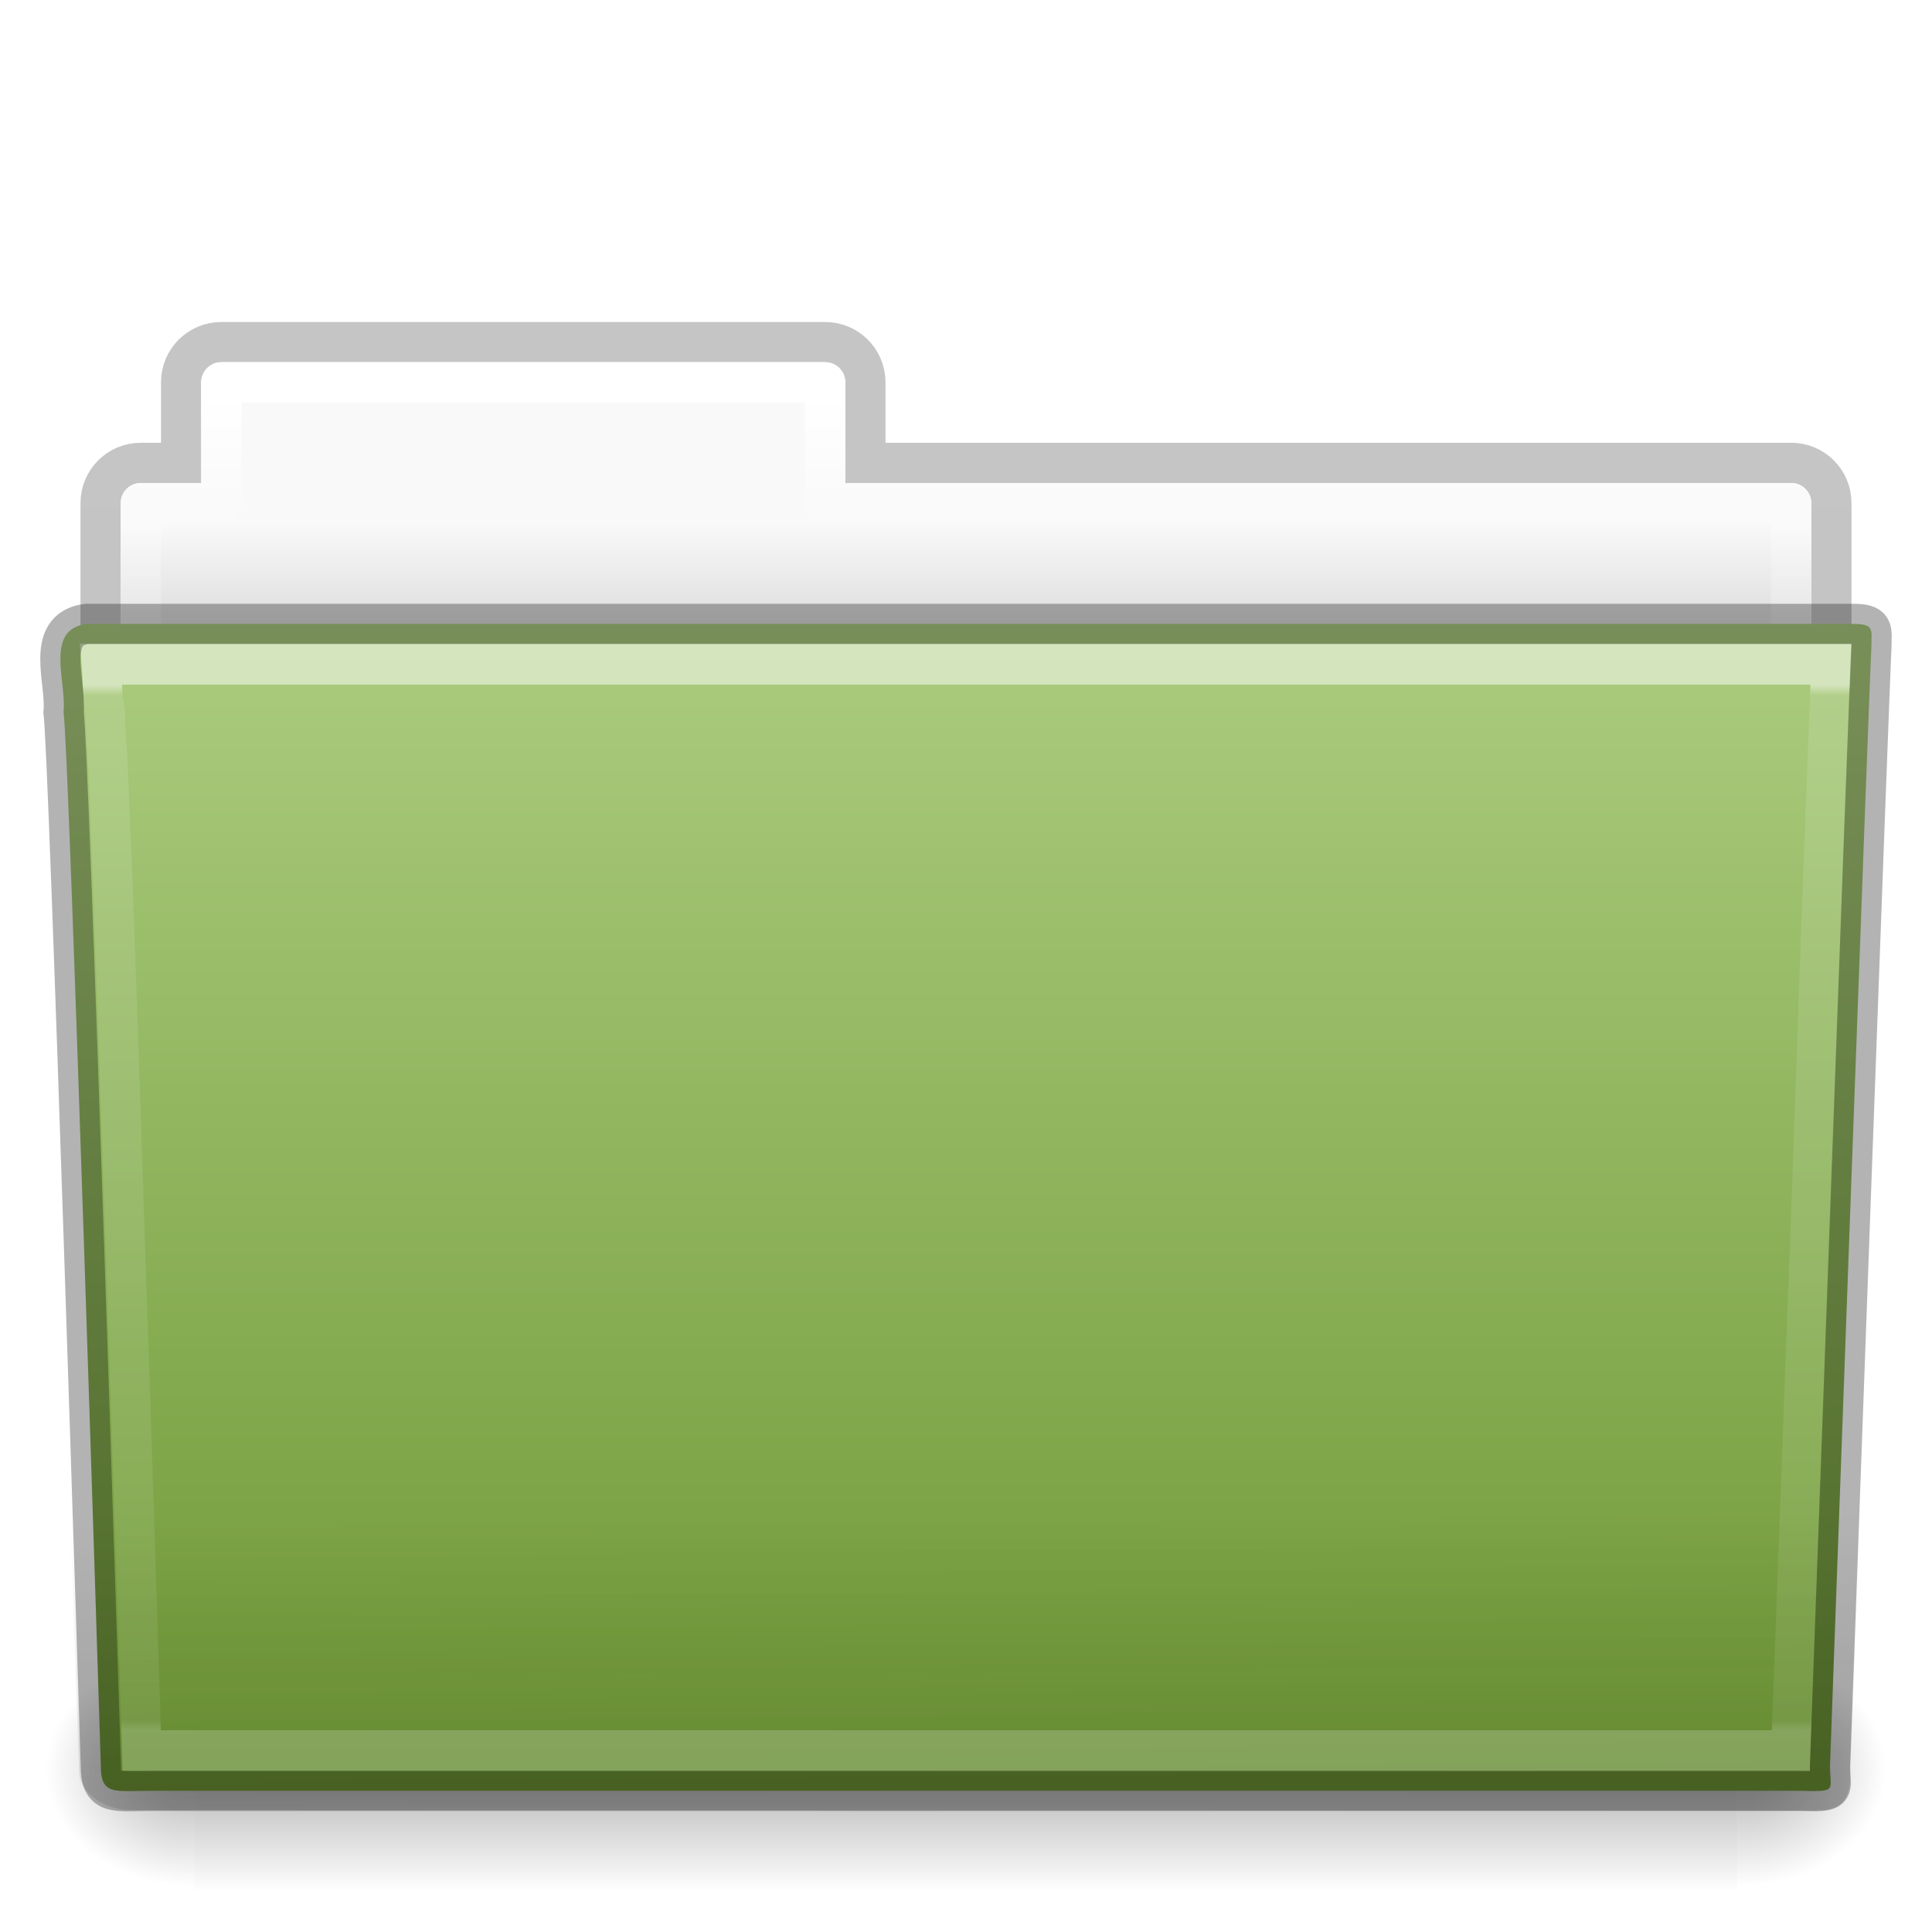
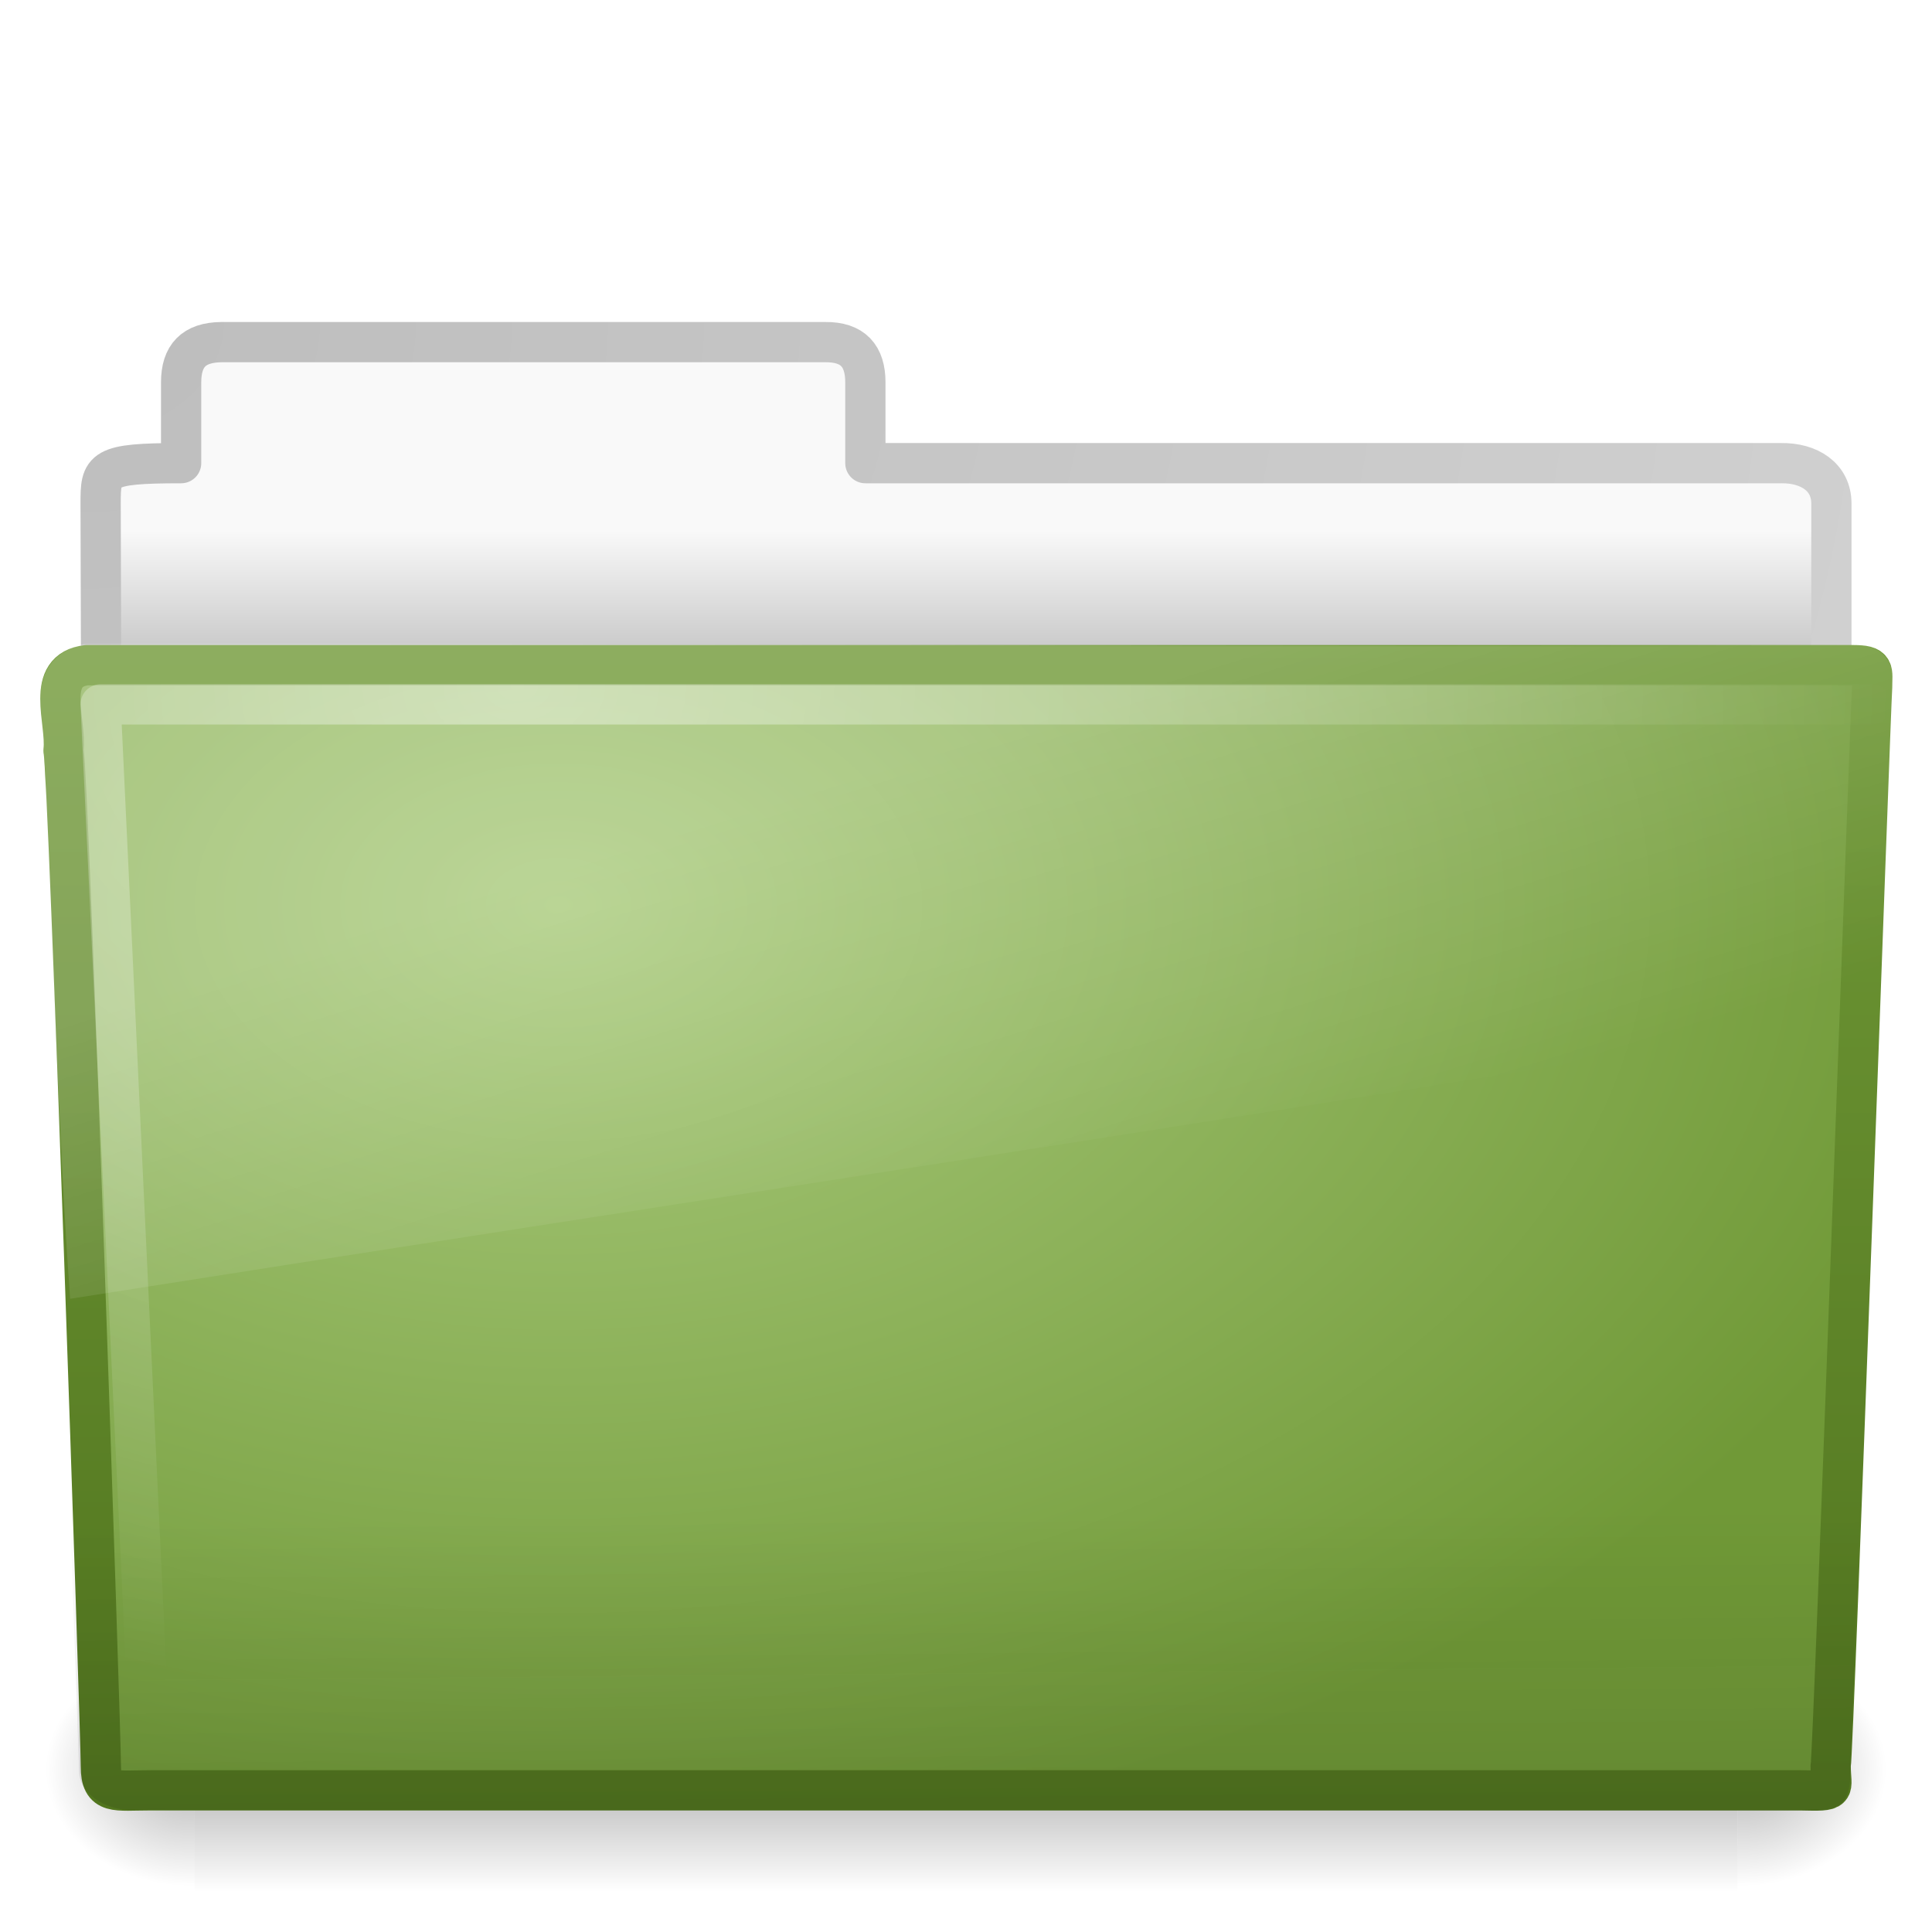
- <svg xmlns="http://www.w3.org/2000/svg" xmlns:xlink="http://www.w3.org/1999/xlink" width="48px" height="48px" id="svg18157" version="1.1">
-   <defs id="defs18159">
-     <linearGradient xlink:href="#linearGradient3454-2-5-0-3" id="linearGradient12489" gradientUnits="userSpaceOnUse" gradientTransform="matrix(0.8918903,0,0,1.058028,3.120661,5.353602)" x1="42.471" y1="11.953" x2="42.471" y2="35.582" />
-     <linearGradient id="linearGradient3454-2-5-0-3">
-       <stop offset="0" style="stop-color:#ffffff;stop-opacity:1" id="stop3456-4-9-38-1" />
-       <stop offset="0.01" style="stop-color:#ffffff;stop-opacity:0.235" id="stop3458-39-80-3-5" />
-       <stop offset="0.99" style="stop-color:#ffffff;stop-opacity:0.157" id="stop3460-7-0-2-4" />
-       <stop offset="1" style="stop-color:#ffffff;stop-opacity:0.392" id="stop3462-0-9-8-7" />
+ <svg xmlns="http://www.w3.org/2000/svg" xmlns:xlink="http://www.w3.org/1999/xlink" version="1.0" width="48" height="48" id="svg44406">
+   <defs id="defs44408">
+     <linearGradient id="linearGradient3484">
+       <stop id="stop3486" style="stop-color:#bdbdbd;stop-opacity:1" offset="0" />
+       <stop id="stop3488" style="stop-color:#d0d0d0;stop-opacity:1" offset="1" />
    </linearGradient>
-     <linearGradient xlink:href="#linearGradient6129-963-697-142-998-580-273-44-2-2" id="linearGradient12487" gradientUnits="userSpaceOnUse" gradientTransform="matrix(1.144692,0,0,0.9977536,-3.466138,1.09884)" x1="22.935" y1="49.629" x2="22.809" y2="36.658" />
-     <linearGradient id="linearGradient6129-963-697-142-998-580-273-44-2-2">
-       <stop id="stop2661-01-6-2" style="stop-color:#0a0a0a;stop-opacity:0.498" offset="0" />
-       <stop id="stop2663-64-5-5" style="stop-color:#0a0a0a;stop-opacity:0" offset="1" />
+     <radialGradient cx="3" cy="5.017" r="21" fx="3" fy="5.017" id="radialGradient2452" xlink:href="#linearGradient3484" gradientUnits="userSpaceOnUse" gradientTransform="matrix(-1.274898e-8,1.714292,-2.159331,-1.4599595e-8,12.80936,2.857001)" />
+     <linearGradient id="linearGradient6404">
+       <stop id="stop6406" style="stop-color:#f9f9f9;stop-opacity:1" offset="0" />
+       <stop id="stop6408" style="stop-color:#c9c9c9;stop-opacity:1" offset="1" />
    </linearGradient>
-     <linearGradient xlink:href="#linearGradient4632-0-6-4" id="linearGradient12481" gradientUnits="userSpaceOnUse" gradientTransform="matrix(1,0,0,1.035714,2.0849371e-6,-1.58909)" x1="35.793" y1="17.118" x2="35.793" y2="43.761" />
-     <linearGradient id="linearGradient4632-0-6-4">
-       <stop style="stop-color:#aacb7d;stop-opacity:1;" offset="0" id="stop4634-4-4-7" />
-       <stop style="stop-color:#709937;stop-opacity:1;" offset="1" id="stop4636-3-1-5" />
+     <linearGradient x1="62.989" y1="13.183" x2="62.989" y2="16.19" id="linearGradient2450" xlink:href="#linearGradient6404" gradientUnits="userSpaceOnUse" gradientTransform="translate(-50.9409,0)" />
+     <linearGradient id="linearGradient5048-585">
+       <stop id="stop2667" style="stop-color:#000000;stop-opacity:0" offset="0" />
+       <stop id="stop2669" style="stop-color:#000000;stop-opacity:1" offset="0.5" />
+       <stop id="stop2671" style="stop-color:#000000;stop-opacity:0" offset="1" />
    </linearGradient>
-     <radialGradient xlink:href="#linearGradient5060-820-91-9-0" id="radialGradient12475" gradientUnits="userSpaceOnUse" gradientTransform="matrix(-0.03079083,0,0,0.02470588,23.38975,31.94164)" cx="605.714" cy="486.648" fx="605.714" fy="486.648" r="117.143" />
-     <linearGradient id="linearGradient5060-820-91-9-0">
-       <stop id="stop2681-778-5-1" style="stop-color:#000000;stop-opacity:1" offset="0" />
-       <stop id="stop2683-2-86-2" style="stop-color:#000000;stop-opacity:0" offset="1" />
+     <linearGradient x1="302.857" y1="366.648" x2="302.857" y2="609.505" id="linearGradient2467" xlink:href="#linearGradient5048-585" gradientUnits="userSpaceOnUse" gradientTransform="matrix(0.07938856,0,0,0.02470588,-4.693293,31.94164)" />
+     <linearGradient id="linearGradient5060-179">
+       <stop id="stop2675" style="stop-color:#000000;stop-opacity:1" offset="0" />
+       <stop id="stop2677" style="stop-color:#000000;stop-opacity:0" offset="1" />
    </linearGradient>
-     <radialGradient xlink:href="#linearGradient5060-179-37-4-0" id="radialGradient12471" gradientUnits="userSpaceOnUse" gradientTransform="matrix(0.03079083,0,0,0.02470588,24.61025,31.94164)" cx="605.714" cy="486.648" fx="605.714" fy="486.648" r="117.143" />
-     <linearGradient id="linearGradient5060-179-37-4-0">
-       <stop id="stop2675-91-9-2" style="stop-color:#000000;stop-opacity:1" offset="0" />
-       <stop id="stop2677-09-0-9" style="stop-color:#000000;stop-opacity:0" offset="1" />
+     <radialGradient cx="605.714" cy="486.648" r="117.143" fx="605.714" fy="486.648" id="radialGradient2464" xlink:href="#linearGradient5060-179" gradientUnits="userSpaceOnUse" gradientTransform="matrix(0.03079083,0,0,0.02470588,24.61025,31.94164)" />
+     <linearGradient id="linearGradient5060-820">
+       <stop id="stop2681" style="stop-color:#000000;stop-opacity:1" offset="0" />
+       <stop id="stop2683" style="stop-color:#000000;stop-opacity:0" offset="1" />
    </linearGradient>
-     <linearGradient xlink:href="#linearGradient5048-585-73-1-5" id="linearGradient12467" gradientUnits="userSpaceOnUse" gradientTransform="matrix(0.07938856,0,0,0.02470588,-4.693288,31.94164)" x1="302.857" y1="366.648" x2="302.857" y2="609.505" />
-     <linearGradient id="linearGradient5048-585-73-1-5">
-       <stop id="stop2667-99-4-6" style="stop-color:#000000;stop-opacity:0" offset="0" />
-       <stop id="stop2669-5-9-4" style="stop-color:#000000;stop-opacity:1" offset="0.5" />
-       <stop id="stop2671-56-4-2" style="stop-color:#000000;stop-opacity:0" offset="1" />
+     <radialGradient cx="605.714" cy="486.648" r="117.143" fx="605.714" fy="486.648" id="radialGradient2461" xlink:href="#linearGradient5060-820" gradientUnits="userSpaceOnUse" gradientTransform="matrix(-0.03079083,0,0,0.02470588,23.38975,31.94164)" />
+     <linearGradient id="linearGradient3390">
+       <stop id="stop3392" style="stop-color:#51751e;stop-opacity:1;" offset="0" />
+       <stop id="stop3394" style="stop-color:#709937;stop-opacity:1;" offset="1" />
    </linearGradient>
-     <linearGradient xlink:href="#linearGradient4507-0-4-7" id="linearGradient12463" gradientUnits="userSpaceOnUse" gradientTransform="matrix(0.8918903,0,0,1.058028,3.120662,5.3536)" x1="21.37" y1="4.248" x2="21.37" y2="34.143" />
-     <linearGradient id="linearGradient4507-0-4-7">
-       <stop id="stop4509-35-6-1" style="stop-color:#ffffff;stop-opacity:1" offset="0" />
-       <stop id="stop4511-46-3-8" style="stop-color:#ffffff;stop-opacity:0.235" offset="0.074" />
-       <stop id="stop4513-15-5-9" style="stop-color:#ffffff;stop-opacity:0.157" offset="0.99" />
-       <stop id="stop4515-1-1-8" style="stop-color:#ffffff;stop-opacity:0.392" offset="1" />
+     <linearGradient x1="82.453" y1="45.114" x2="82.453" y2="16.047" id="linearGradient2443" xlink:href="#linearGradient3390" gradientUnits="userSpaceOnUse" gradientTransform="translate(-53.76539,-0.1141929)" />
+     <linearGradient id="linearGradient7012-661-145-733-759-865-745">
+       <stop id="stop2699" style="stop-color:#aacb7d;stop-opacity:1;" offset="0" />
+       <stop id="stop2701" style="stop-color:#709937;stop-opacity:1;" offset="1" />
    </linearGradient>
-     <linearGradient xlink:href="#linearGradient4646-7-4-3" id="linearGradient12459" gradientUnits="userSpaceOnUse" gradientTransform="translate(-50.9409,-3.1315613e-7)" x1="62.989" y1="13" x2="62.989" y2="16" />
-     <linearGradient id="linearGradient4646-7-4-3">
-       <stop offset="0" style="stop-color:#f9f9f9;stop-opacity:1" id="stop4648-8-0-3" />
-       <stop offset="1" style="stop-color:#d8d8d8;stop-opacity:1" id="stop4650-1-7-3" />
+     <radialGradient cx="63.969" cy="14.113" r="23.097" fx="63.969" fy="14.113" id="radialGradient2441" xlink:href="#linearGradient7012-661-145-733-759-865-745" gradientUnits="userSpaceOnUse" gradientTransform="matrix(1.564693,-9.5143002e-8,6.1772287e-8,1.015888,-86.21257,8.146117)" />
+     <linearGradient id="linearGradient6129-963-697-142-998-580-273">
+       <stop id="stop2661" style="stop-color:#0a0a0a;stop-opacity:0.498" offset="0" />
+       <stop id="stop2663" style="stop-color:#0a0a0a;stop-opacity:0" offset="1" />
    </linearGradient>
-     <linearGradient id="linearGradient3104-8-8-97-4-6-11-5-5">
-       <stop offset="0" style="stop-color:#000000;stop-opacity:0.322" id="stop3106-5-4-3-5-0-2-1-0" />
-       <stop offset="1" style="stop-color:#000000;stop-opacity:0.278" id="stop3108-4-3-7-8-2-0-7-9" />
+     <linearGradient x1="22.935" y1="49.629" x2="22.809" y2="36.658" id="linearGradient2438" xlink:href="#linearGradient6129-963-697-142-998-580-273" gradientUnits="userSpaceOnUse" gradientTransform="matrix(1.144692,0,0,0.9977536,-3.466141,1.098842)" />
+     <linearGradient id="linearGradient6087-437-184-795-110-662-495">
+       <stop id="stop2693" style="stop-color:#ffffff;stop-opacity:0.4" offset="0" />
+       <stop id="stop2695" style="stop-color:#ffffff;stop-opacity:0" offset="1" />
    </linearGradient>
-     <linearGradient y2="3.634" x2="-51.786" y1="53.514" x1="-51.786" gradientTransform="matrix(0.8074983,0,0,0.833744,106.8767,-0.06984031)" gradientUnits="userSpaceOnUse" id="linearGradient18155" xlink:href="#linearGradient3104-8-8-97-4-6-11-5-5" />
-     <linearGradient gradientUnits="userSpaceOnUse" y2="44.377" x2="22.559" y1="16.466" x1="22.559" id="linearGradient3840" xlink:href="#linearGradient7012-661-145-733-759-865-745" />
-     <radialGradient r="21" fy="5.017" fx="3" cy="5.017" cx="3" gradientTransform="matrix(-1.274898e-8,1.714292,-2.159331,-1.4599595e-8,12.80936,2.857001)" gradientUnits="userSpaceOnUse" id="radialGradient3070" xlink:href="#linearGradient3484" />
-     <linearGradient y2="16.19" x2="62.989" y1="13.183" x1="62.989" gradientTransform="translate(-50.9409,0)" gradientUnits="userSpaceOnUse" id="linearGradient3068" xlink:href="#linearGradient6404" />
-     <linearGradient y2="15.944" x2="65.34" y1="45.114" x1="82.453" gradientTransform="translate(-53.76539,-0.1141929)" gradientUnits="userSpaceOnUse" id="linearGradient3061" xlink:href="#linearGradient3390" />
-     <linearGradient y2="36.658" x2="22.809" y1="49.629" x1="22.935" gradientTransform="matrix(1.144692,0,0,0.9977536,-3.466141,1.098842)" gradientUnits="userSpaceOnUse" id="linearGradient3056" xlink:href="#linearGradient6129-963-697-142-998-580-273" />
-     <radialGradient r="20.98" fy="8.302" fx="7.265" cy="8.302" cx="7.265" gradientTransform="matrix(0,1.207974,-1.627164,0,26.37175,8.266469)" gradientUnits="userSpaceOnUse" id="radialGradient3053" xlink:href="#linearGradient6087-437-184-795-110-662-495" />
-     <linearGradient y2="33.955" x2="15.215" y1="22.292" x1="11.566" gradientUnits="userSpaceOnUse" id="linearGradient3050" xlink:href="#linearGradient8265-821-176-38-919-66-249" />
-     <linearGradient gradientUnits="userSpaceOnUse" xlink:href="#linearGradient8265-821-176-38-919-66-249" id="linearGradient3466" y2="33.955" x2="15.215" y1="22.292" x1="11.566" />
+     <radialGradient cx="7.265" cy="8.302" r="20.98" fx="7.265" fy="8.302" id="radialGradient2435" xlink:href="#linearGradient6087-437-184-795-110-662-495" gradientUnits="userSpaceOnUse" gradientTransform="matrix(0,1.207974,-1.627164,0,26.37175,8.266469)" />
    <linearGradient id="linearGradient8265-821-176-38-919-66-249">
-       <stop offset="0" style="stop-color:#ffffff;stop-opacity:0.2" id="stop2687" />
-       <stop offset="1" style="stop-color:#ffffff;stop-opacity:0" id="stop2689" />
+       <stop id="stop2687" style="stop-color:#ffffff;stop-opacity:0.2" offset="0" />
+       <stop id="stop2689" style="stop-color:#ffffff;stop-opacity:0" offset="1" />
    </linearGradient>
-     <radialGradient gradientTransform="matrix(0,1.207974,-1.627164,0,26.37175,8.266469)" gradientUnits="userSpaceOnUse" xlink:href="#linearGradient6087-437-184-795-110-662-495" id="radialGradient2442-940-759" fy="8.302" fx="7.265" r="20.98" cy="8.302" cx="7.265" />
-     <linearGradient id="linearGradient6087-437-184-795-110-662-495">
-       <stop offset="0" style="stop-color:#ffffff;stop-opacity:0.4" id="stop2693" />
-       <stop offset="1" style="stop-color:#ffffff;stop-opacity:0" id="stop2695" />
-     </linearGradient>
-     <linearGradient gradientTransform="matrix(1.144692,0,0,0.9977536,-3.466141,1.098842)" gradientUnits="userSpaceOnUse" xlink:href="#linearGradient6129-963-697-142-998-580-273" id="linearGradient6462-657-405" y2="36.658" x2="22.809" y1="49.629" x1="22.935" />
-     <linearGradient id="linearGradient6129-963-697-142-998-580-273">
-       <stop offset="0" style="stop-color:#0a0a0a;stop-opacity:0.498" id="stop2661" />
-       <stop offset="1" style="stop-color:#0a0a0a;stop-opacity:0" id="stop2663" />
-     </linearGradient>
-     <radialGradient gradientTransform="matrix(1.564693,-9.5143002e-8,6.1772287e-8,1.015888,-86.21257,8.146117)" gradientUnits="userSpaceOnUse" xlink:href="#linearGradient7012-661-145-733-759-865-745" id="radialGradient3404" fy="14.113" fx="63.969" r="23.097" cy="14.113" cx="63.969" />
-     <linearGradient id="linearGradient7012-661-145-733-759-865-745">
-       <stop offset="0" style="stop-color:#aacb7d;stop-opacity:1" id="stop2699" />
-       <stop offset="1" style="stop-color:#709937;stop-opacity:1" id="stop2701" />
-     </linearGradient>
-     <linearGradient gradientTransform="translate(-53.76539,-0.1141929)" gradientUnits="userSpaceOnUse" xlink:href="#linearGradient3390" id="linearGradient3412" y2="15.944" x2="65.34" y1="45.114" x1="82.453" />
-     <linearGradient id="linearGradient3390">
-       <stop offset="0" style="stop-color:#51751e;stop-opacity:1" id="stop3392" />
-       <stop offset="1" style="stop-color:#51751e;stop-opacity:1" id="stop3394" />
-     </linearGradient>
-     <linearGradient gradientTransform="matrix(0.08284024,0,0,0.03705882,-5.940829,25.41246)" gradientUnits="userSpaceOnUse" xlink:href="#linearGradient5048-585" id="linearGradient7596-975" y2="609.505" x2="302.857" y1="366.648" x1="302.857" />
-     <linearGradient id="linearGradient5048-585">
-       <stop offset="0" style="stop-color:#000000;stop-opacity:0" id="stop2667" />
-       <stop offset="0.5" style="stop-color:#000000;stop-opacity:1" id="stop2669" />
-       <stop offset="1" style="stop-color:#000000;stop-opacity:0" id="stop2671" />
-     </linearGradient>
-     <radialGradient gradientTransform="matrix(0.03212956,0,0,0.03705882,24.63678,25.41246)" gradientUnits="userSpaceOnUse" xlink:href="#linearGradient5060-179" id="radialGradient7598-526" fy="486.648" fx="605.714" r="117.143" cy="486.648" cx="605.714" />
-     <linearGradient id="linearGradient5060-179">
-       <stop offset="0" style="stop-color:#000000;stop-opacity:1" id="stop2675" />
-       <stop offset="1" style="stop-color:#000000;stop-opacity:0" id="stop2677" />
-     </linearGradient>
-     <radialGradient gradientTransform="matrix(-0.03212956,0,0,0.03705882,23.36322,25.41246)" gradientUnits="userSpaceOnUse" xlink:href="#linearGradient5060-820" id="radialGradient7600-312" fy="486.648" fx="605.714" r="117.143" cy="486.648" cx="605.714" />
-     <linearGradient id="linearGradient5060-820">
-       <stop offset="0" style="stop-color:#000000;stop-opacity:1" id="stop2681" />
-       <stop offset="1" style="stop-color:#000000;stop-opacity:0" id="stop2683" />
-     </linearGradient>
-     <linearGradient gradientTransform="translate(-50.9409,0)" gradientUnits="userSpaceOnUse" xlink:href="#linearGradient6404" id="linearGradient3482" y2="16.19" x2="62.989" y1="13.183" x1="62.989" />
-     <linearGradient id="linearGradient6404">
-       <stop offset="0" style="stop-color:#f9f9f9;stop-opacity:1" id="stop6406" />
-       <stop offset="1" style="stop-color:#c9c9c9;stop-opacity:1" id="stop6408" />
-     </linearGradient>
-     <radialGradient gradientTransform="matrix(-1.274898e-8,1.714292,-2.159331,-1.4599595e-8,12.80936,2.857001)" gradientUnits="userSpaceOnUse" xlink:href="#linearGradient3484" id="radialGradient3470" fy="5.017" fx="3" r="21" cy="5.017" cx="3" />
-     <linearGradient id="linearGradient3484">
-       <stop offset="0" style="stop-color:#bdbdbd;stop-opacity:1" id="stop3486" />
-       <stop offset="1" style="stop-color:#d0d0d0;stop-opacity:1" id="stop3488" />
-     </linearGradient>
-     <linearGradient gradientTransform="matrix(0.2014014,0,0,0.2014015,18.1103,20.3117)" gradientUnits="userSpaceOnUse" xlink:href="#linearGradient5128" id="linearGradient2606" y2="20.895" x2="84.639" y1="105.105" x1="86.133" />
-     <linearGradient id="linearGradient5128">
-       <stop offset="0" style="stop-color:#ffffff;stop-opacity:1" id="stop5130" />
-       <stop offset="1" style="stop-color:#959595;stop-opacity:1" id="stop5132" />
-     </linearGradient>
-     <linearGradient gradientUnits="userSpaceOnUse" xlink:href="#linearGradient3309" id="linearGradient3413" y2="47.012" x2="32.036" y1="19" x1="32.036" />
-     <linearGradient gradientUnits="userSpaceOnUse" id="linearGradient3309" y2="122.899" x2="63.999" y1="3.1" x1="63.999">
-       <stop offset="0" style="stop-color:#f6f6f6;stop-opacity:1" id="stop3311" />
-       <stop offset="1" style="stop-color:#d2d2d2;stop-opacity:1" id="stop3313" />
-     </linearGradient>
-     <linearGradient gradientUnits="userSpaceOnUse" xlink:href="#linearGradient3397" id="linearGradient3415" y2="47.045" x2="25.923" y1="19" x1="25.923" />
-     <linearGradient id="linearGradient3397">
-       <stop offset="0" style="stop-color:#a0a0a0;stop-opacity:1" id="stop3399" />
-       <stop offset="1" style="stop-color:#787878;stop-opacity:1" id="stop3401" />
-     </linearGradient>
+     <linearGradient x1="11.566" y1="22.292" x2="15.215" y2="33.955" id="linearGradient2432" xlink:href="#linearGradient8265-821-176-38-919-66-249" gradientUnits="userSpaceOnUse" />
+     <linearGradient xlink:href="#linearGradient8265-821-176-38-919-66-249" id="linearGradient2865" gradientUnits="userSpaceOnUse" x1="11.566" y1="22.292" x2="15.215" y2="33.955" />
+     <radialGradient xlink:href="#linearGradient6087-437-184-795-110-662-495" id="radialGradient2868" gradientUnits="userSpaceOnUse" gradientTransform="matrix(0,1.207974,-1.627164,0,26.37175,8.266469)" cx="7.265" cy="8.302" fx="7.265" fy="8.302" r="20.98" />
+     <linearGradient xlink:href="#linearGradient6129-963-697-142-998-580-273" id="linearGradient2871" gradientUnits="userSpaceOnUse" gradientTransform="matrix(1.144692,0,0,0.9977536,-3.466141,1.098842)" x1="22.935" y1="49.629" x2="22.809" y2="36.658" />
+     <radialGradient xlink:href="#linearGradient7012-661-145-733-759-865-745" id="radialGradient2874" gradientUnits="userSpaceOnUse" gradientTransform="matrix(1.564693,-9.5143002e-8,6.1772287e-8,1.015888,-86.21257,8.146117)" cx="63.969" cy="14.113" fx="63.969" fy="14.113" r="23.097" />
+     <linearGradient xlink:href="#linearGradient3390" id="linearGradient2876" gradientUnits="userSpaceOnUse" gradientTransform="translate(-53.76539,-0.1141929)" x1="82.453" y1="45.114" x2="82.453" y2="16.047" />
+     <radialGradient xlink:href="#linearGradient5060-820" id="radialGradient2879" gradientUnits="userSpaceOnUse" gradientTransform="matrix(-0.03079083,0,0,0.02470588,23.38975,31.94164)" cx="605.714" cy="486.648" fx="605.714" fy="486.648" r="117.143" />
+     <radialGradient xlink:href="#linearGradient5060-179" id="radialGradient2882" gradientUnits="userSpaceOnUse" gradientTransform="matrix(0.03079083,0,0,0.02470588,24.61025,31.94164)" cx="605.714" cy="486.648" fx="605.714" fy="486.648" r="117.143" />
+     <linearGradient xlink:href="#linearGradient5048-585" id="linearGradient2885" gradientUnits="userSpaceOnUse" gradientTransform="matrix(0.07938856,0,0,0.02470588,-4.693293,31.94164)" x1="302.857" y1="366.648" x2="302.857" y2="609.505" />
+     <linearGradient xlink:href="#linearGradient6404" id="linearGradient2888" gradientUnits="userSpaceOnUse" gradientTransform="translate(-50.9409,0)" x1="62.989" y1="13.183" x2="62.989" y2="16.19" />
+     <radialGradient xlink:href="#linearGradient3484" id="radialGradient2890" gradientUnits="userSpaceOnUse" gradientTransform="matrix(-1.274898e-8,1.714292,-2.159331,-1.4599595e-8,12.80936,2.857001)" cx="3" cy="5.017" fx="3" fy="5.017" r="21" />
  </defs>
-   <g id="layer1">
-     <path style="opacity:0.8;color:#000000;fill:none;stroke:url(#linearGradient18155);stroke-width:1;stroke-linecap:butt;stroke-linejoin:miter;stroke-miterlimit:4;stroke-opacity:1;stroke-dasharray:none;stroke-dashoffset:0;marker:none;visibility:visible;display:inline;overflow:visible;enable-background:accumulate" d="m 5.5,8.5 c -0.554,0 -1,0.446 -1,1 l 0,2 -1,0 c -0.554,0 -1,0.446 -1,1 l 0,6 c 0,0.554 0.446,1 1,1 l 41,0 c 0.554,0 1,-0.446 1,-1 l 0,-6 c 0,-0.554 -0.446,-1 -1,-1 l -23,0 0,-2 c 0,-0.554 -0.446,-1 -1,-1 l -15,0 z" id="rect4251-0-0-61" />
-     <path style="color:#000000;fill:url(#linearGradient12459);fill-opacity:1;fill-rule:nonzero;stroke:none;stroke-width:1;marker:none;visibility:visible;display:inline;overflow:visible;enable-background:accumulate" d="m 5.5,9 c -0.277,0 -0.5,0.223 -0.5,0.5 l 0,2.5 -1.5,0 c -0.277,0 -0.5,0.223 -0.5,0.5 l 0,6 c 0,0.277 0.223,0.5 0.5,0.5 l 41,0 c 0.277,0 0.5,-0.223 0.5,-0.5 l 0,-6 c 0,-0.277 -0.223,-0.5 -0.5,-0.5 l -23.5,0 0,-2.5 c 0,-0.277 -0.223,-0.5 -0.5,-0.5 l -15,0 z" id="rect4251-3-2" />
-     <path style="color:#000000;fill:none;stroke:url(#linearGradient12463);stroke-width:1;stroke-linecap:round;stroke-linejoin:round;stroke-miterlimit:4;stroke-opacity:1;stroke-dasharray:none;stroke-dashoffset:0;marker:none;visibility:visible;display:inline;overflow:visible;enable-background:accumulate" d="m 5.5,9.5 0,3 -2,0 0,7 41,0 0,-7 -24,0 0,-3 -15,0 z" id="rect4251-9-21-7" />
-     <rect style="opacity:0.3;fill:url(#linearGradient12467);fill-opacity:1;fill-rule:nonzero;stroke:none;stroke-width:1;marker:none;visibility:visible;display:inline;overflow:visible" id="rect4173-8-8" y="41" x="4.833" height="6" width="38.333" />
-     <path style="opacity:0.3;fill:url(#radialGradient12471);fill-opacity:1;fill-rule:nonzero;stroke:none;stroke-width:1;marker:none;visibility:visible;display:inline;overflow:visible" id="path5058-9-0" d="m 43.167,41 c 0,0 0,6 0,6 1.586,0.011 3.833,-1.344 3.833,-3 0,-1.656 -1.769,-2.999 -3.833,-2.999 z" />
-     <path style="opacity:0.3;fill:url(#radialGradient12475);fill-opacity:1;fill-rule:nonzero;stroke:none;stroke-width:1;marker:none;visibility:visible;display:inline;overflow:visible" id="path5018-6-6" d="m 4.833,41 c 0,0 0,6 0,6 -1.586,0.011 -3.833,-1.344 -3.833,-3 0,-1.656 1.769,-2.999 3.833,-2.999 z" />
-     <path style="fill:url(#linearGradient12481);fill-opacity:1;stroke:none" id="path3388-7-1" d="m 2.163,15.5 c -1.072,0.128 -0.5,1.454 -0.585,2.2 0.124,0.482 0.927,26.176 0.927,26.176 0,0.741 0.352,0.616 1.243,0.616 13.189,0 27.773,0 40.961,0 0.96,0.023 0.757,0.012 0.757,-0.627 0,0 0.993,-27.354 1.028,-27.781 0,-0.449 0.09,-0.583 -0.473,-0.583 -14.084,0 -29.775,0 -43.859,0 z" />
-     <path style="opacity:0.4;fill:url(#linearGradient12487);fill-opacity:1;stroke:none" id="path6127-1-4" d="m 2.058,16.065 43.896,4e-4 c 0.634,0 1.045,0.445 1.045,0.997 l -1.032,26.96 c 0.015,0.699 -0.209,0.977 -0.946,0.962 L 3.241,44.968 c -0.634,0 -1.274,-0.413 -1.274,-0.966 L 1.013,17.063 c 0,-0.553 0.411,-0.998 1.045,-0.998 z" />
-     <path style="opacity:0.5;color:#000000;fill:none;stroke:url(#linearGradient12489);stroke-width:0.981;stroke-linecap:round;stroke-linejoin:miter;stroke-miterlimit:4;stroke-opacity:1;stroke-dasharray:none;stroke-dashoffset:0;marker:none;visibility:visible;display:inline;overflow:visible;enable-background:accumulate" id="path4587-3-5" d="m 2.5,17.5 c 0.017,0.176 0.022,0.518 0.031,0.875 0.023,0.086 0.026,0.059 0.031,0.094 0.011,0.067 0.027,0.138 0.031,0.188 0.006,0.075 -0.007,0.173 0,0.281 0.013,0.216 0.045,0.511 0.062,0.875 0.034,0.728 0.078,1.709 0.125,2.906 0.094,2.395 0.203,5.556 0.312,8.688 C 3.306,37.482 3.488,43.144 3.5,43.5 c 0.123,0.004 0.071,0 0.25,0 l 40.719,0 c 0.012,-0.329 0.253,-6.427 0.5,-12.906 0.127,-3.326 0.245,-6.685 0.344,-9.219 0.049,-1.267 0.094,-2.332 0.125,-3.094 0.013,-0.329 0.022,-0.573 0.031,-0.781 L 2.5,17.5 z" transform="matrix(1,0,0,1.038398,0.02211208,-1.67196)" />
-     <path style="opacity:0.3;fill:none;stroke:#000000;stroke-width:1;stroke-linecap:round;stroke-linejoin:round;stroke-miterlimit:4;stroke-opacity:1;stroke-dashoffset:0" id="path3388-7-1-7" d="m 2.163,15.5 c -1.072,0.128 -0.5,1.454 -0.585,2.2 0.124,0.482 0.927,26.176 0.927,26.176 0,0.741 0.352,0.616 1.243,0.616 13.189,0 27.773,0 40.961,0 0.96,0.023 0.757,0.012 0.757,-0.627 0,0 0.993,-27.354 1.028,-27.781 0,-0.449 0.09,-0.583 -0.473,-0.583 -14.084,0 -29.775,0 -43.859,0 z" />
-   </g>
+   <path style="fill:url(#linearGradient2888);fill-opacity:1;stroke:url(#radialGradient2890);stroke-width:1;stroke-linecap:round;stroke-linejoin:round;stroke-miterlimit:4;stroke-opacity:1;stroke-dasharray:none;display:inline" id="path3468" d="m 5.5,8.5 c -0.69,0.008 -1,0.342 -1,1 l 0,2.007 c -1.984,0 -2,0.141 -2,1 0.034,10.29 0,10.87 0,11.744 1.435,0 43,-3.7 43,-5.292 l 0,-6.452 c 0,-0.658 -0.554,-1.008 -1.244,-1 l -22.756,0 0,-2.007 c 0,-0.658 -0.31,-1.008 -1,-1 l -15,0 z" />
+   <rect style="opacity:0.3;fill:url(#linearGradient2885);fill-opacity:1;fill-rule:nonzero;stroke:none;stroke-width:1;marker:none;visibility:visible;display:inline;overflow:visible" id="rect4173" y="41" x="4.833" height="6" width="38.333" />
+   <path style="opacity:0.3;fill:url(#radialGradient2882);fill-opacity:1;fill-rule:nonzero;stroke:none;stroke-width:1;marker:none;visibility:visible;display:inline;overflow:visible" id="path5058" d="m 43.167,41 c 0,0 0,6 0,6 1.586,0.011 3.833,-1.344 3.833,-3 0,-1.656 -1.769,-2.999 -3.833,-2.999 z" />
+   <path style="opacity:0.3;fill:url(#radialGradient2879);fill-opacity:1;fill-rule:nonzero;stroke:none;stroke-width:1;marker:none;visibility:visible;display:inline;overflow:visible" id="path5018" d="m 4.833,41 c 0,0 0,6 0,6 -1.586,0.011 -3.833,-1.344 -3.833,-3 0,-1.656 1.769,-2.999 3.833,-2.999 z" />
+   <path style="fill:url(#radialGradient2874);fill-opacity:1;stroke:url(#linearGradient2876);stroke-width:1;stroke-linecap:round;stroke-linejoin:round;stroke-miterlimit:4;stroke-opacity:1;stroke-dashoffset:0" id="path3388" d="m 2.163,16.525 c -1.073,0.124 -0.5,1.402 -0.585,2.121 0.124,0.465 0.928,24.417 0.928,25.24 0,0.715 0.352,0.594 1.243,0.594 13.194,0 27.783,0 40.977,0 0.96,0.022 0.757,0.012 0.757,-0.605 0.07,-0.315 0.993,-26.375 1.029,-26.787 0,-0.433 0.09,-0.562 -0.473,-0.562 -14.089,0 -29.786,0 -43.876,0 z" />
+   <path style="opacity:0.4;fill:url(#linearGradient2871);fill-opacity:1;stroke:none" id="path6127" d="m 2.058,16.065 43.896,4.03e-4 c 0.634,0 1.045,0.445 1.045,0.997 L 45.967,44.023 C 45.982,44.723 45.758,45 45.022,44.985 L 3.241,44.968 c -0.634,0 -1.274,-0.413 -1.274,-0.966 L 1.013,17.063 c 0,-0.553 0.411,-0.998 1.045,-0.998 z" />
+   <path style="fill:none;stroke:url(#radialGradient2868);stroke-width:1;stroke-linecap:round;stroke-linejoin:round;stroke-miterlimit:4;stroke-opacity:1;stroke-dasharray:none" id="path2435" d="m 46.5,17.5 c -13.531,0 -30.469,0 -44,0 0.385,8.177 0.771,16.354 1.156,24.531" />
+   <path style="fill:url(#linearGradient2865);fill-opacity:1;stroke:none" id="path3455" d="M 46.115,16.023 C 31.565,16.096 16.645,15.979 2.094,16 0.287,16.411 1.259,18.467 1.121,19.772 1.343,23.935 1.444,28.116 1.742,32.268 16.742,29.906 31.668,27.661 46.406,25.219 c 0.781,-2.587 0.571,-7.255 0.612,-8.201 0.079,-0.676 -0.377,-1.006 -0.903,-0.995 z" />
</svg>
